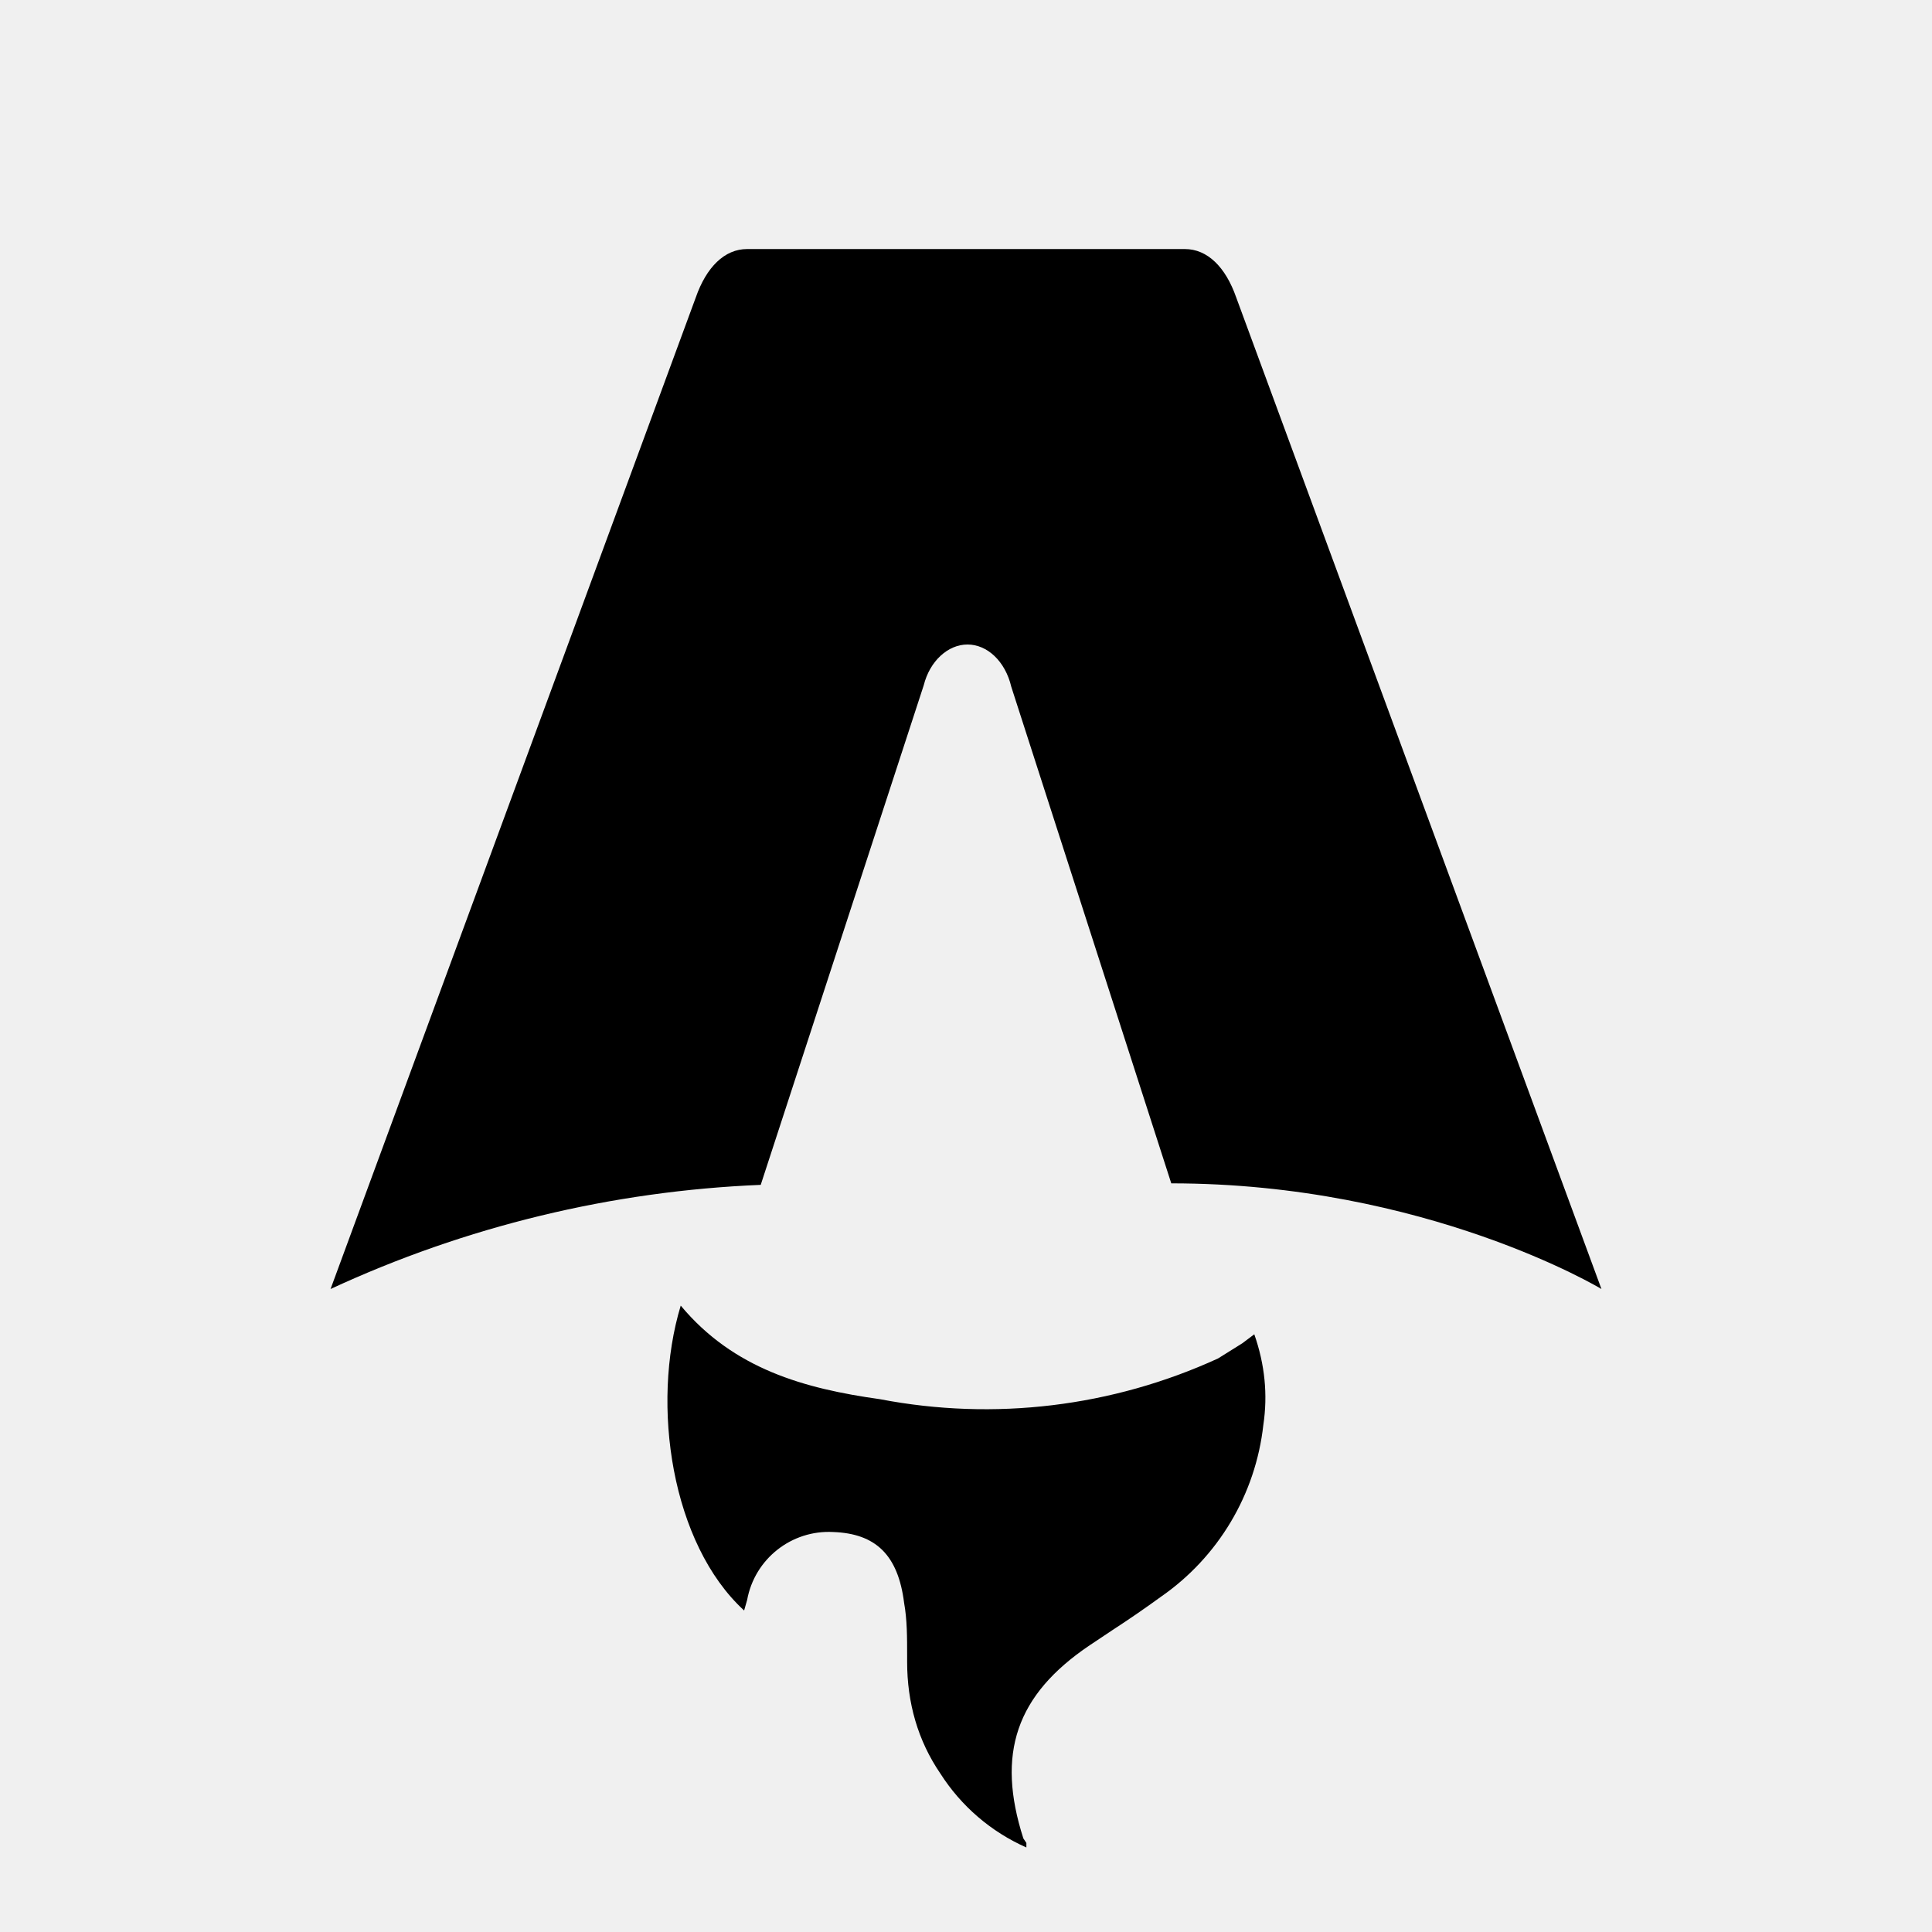
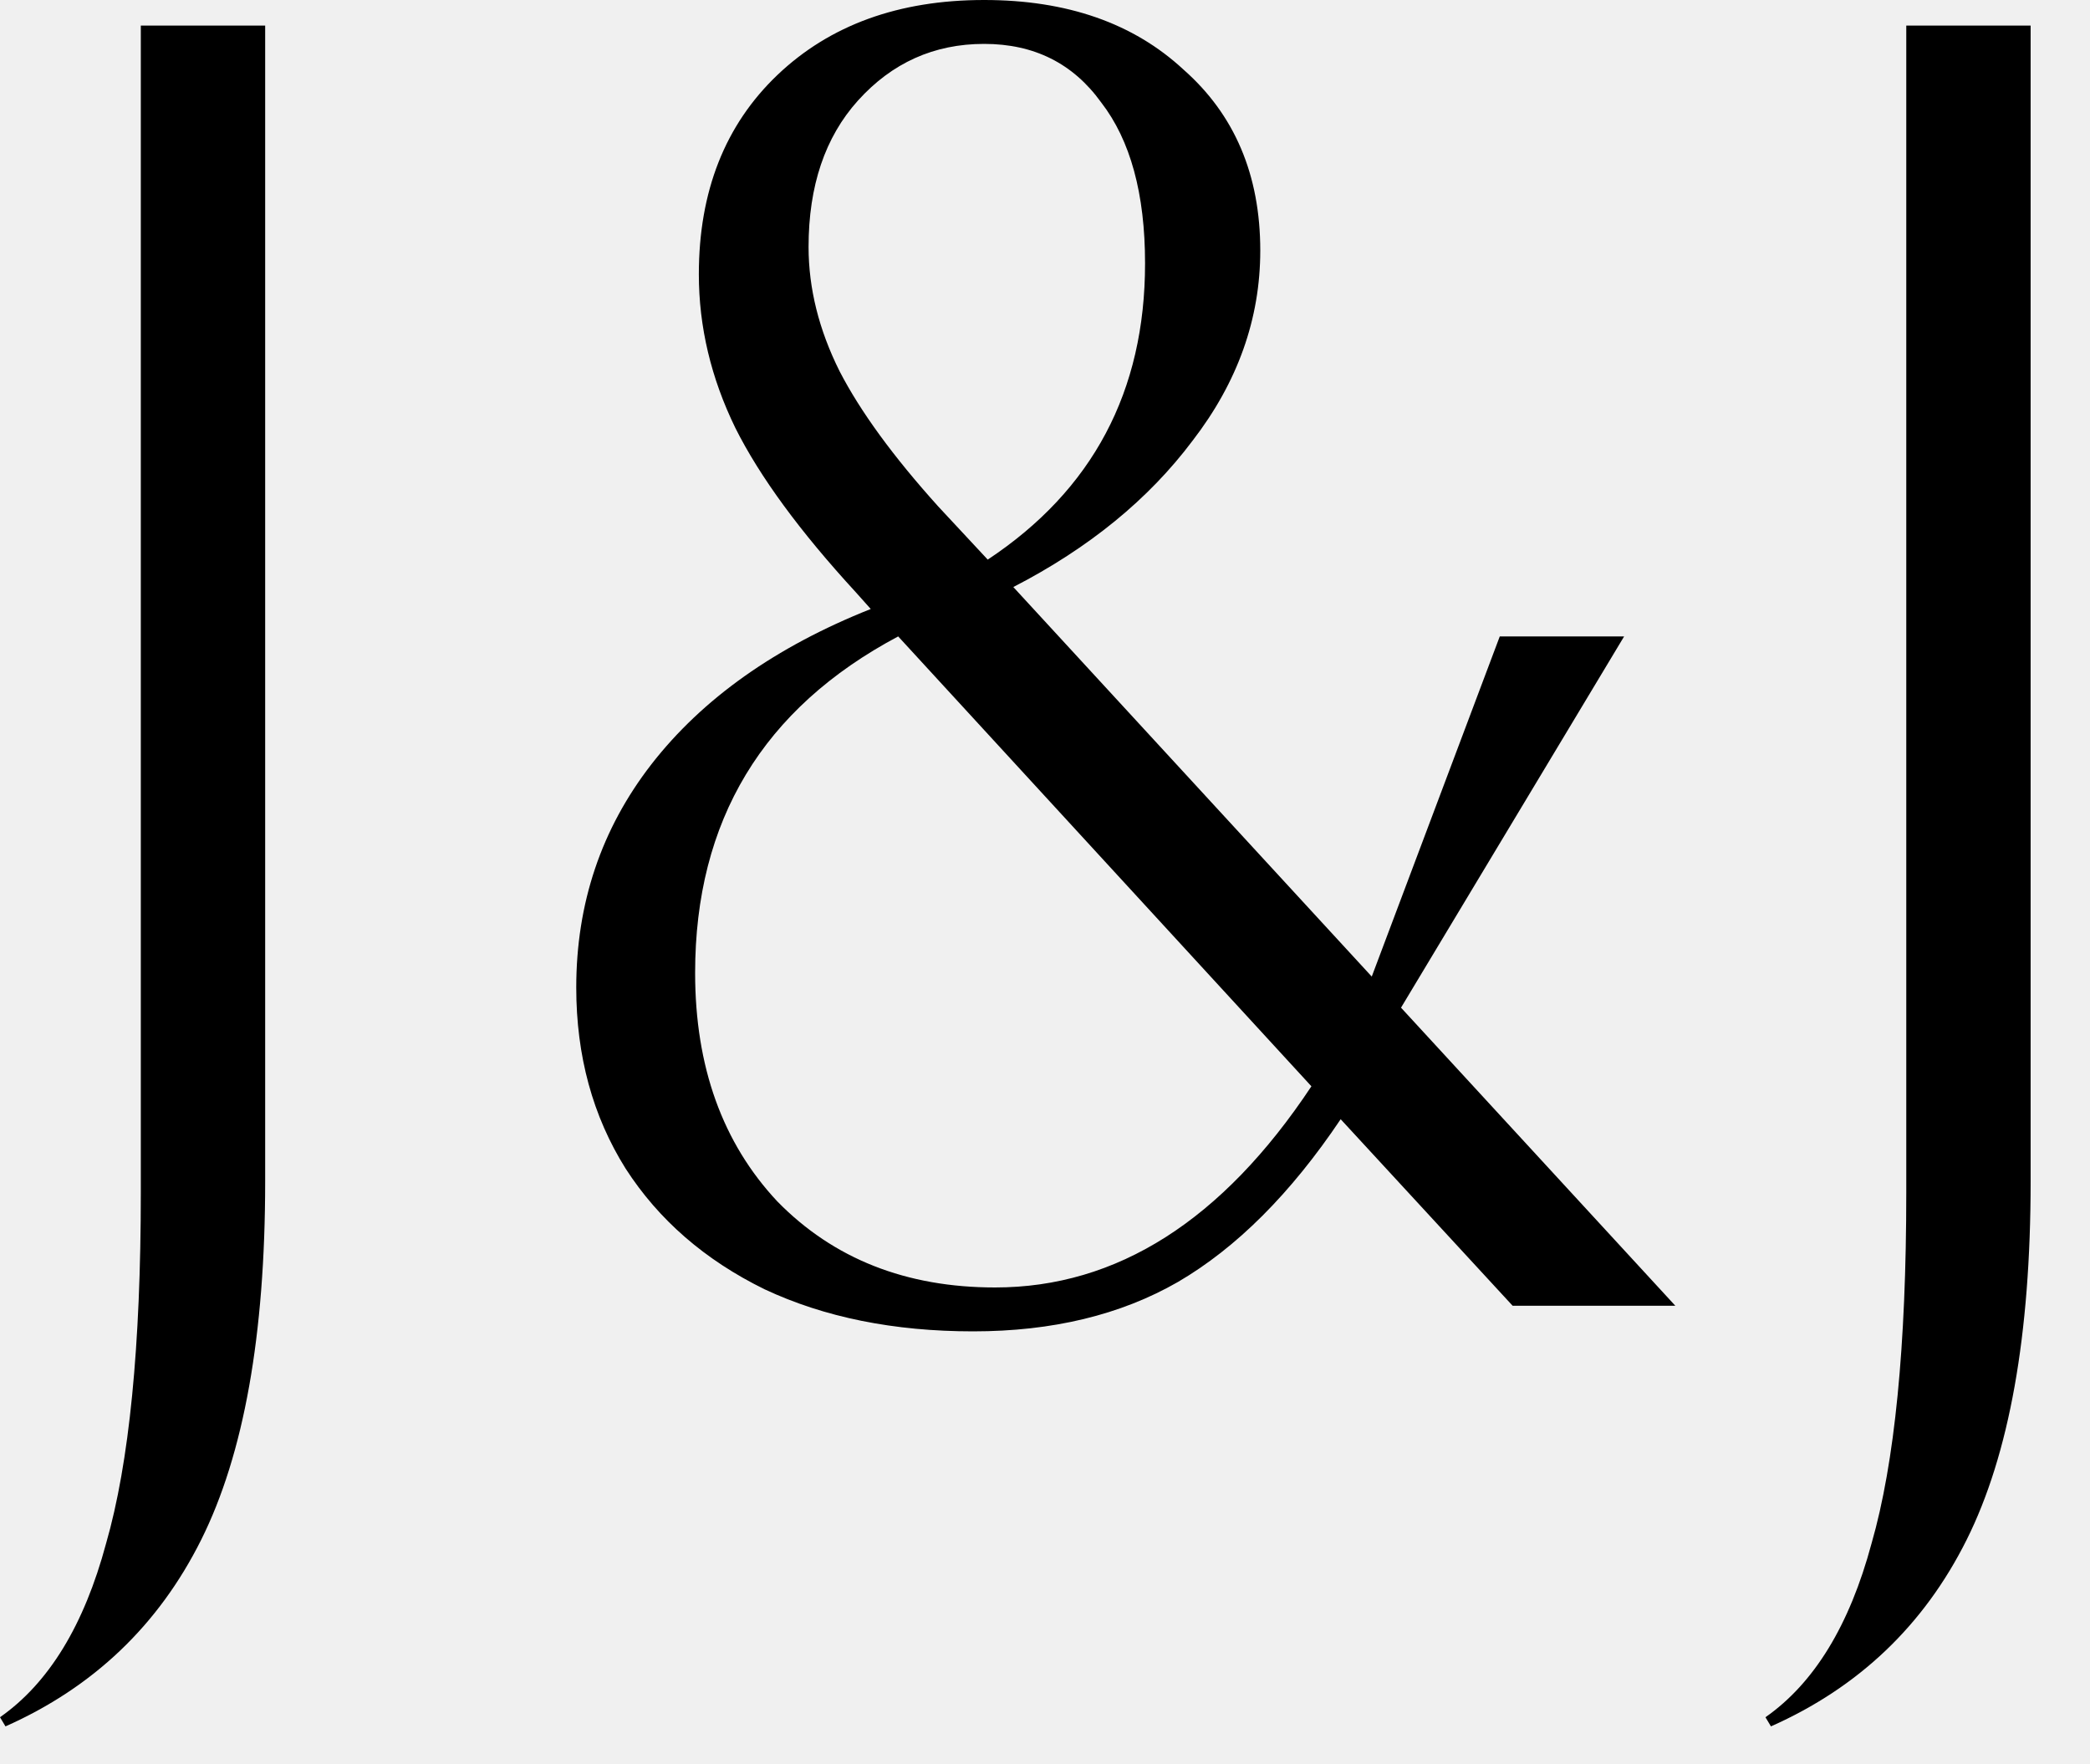
- <svg xmlns="http://www.w3.org/2000/svg" fill="none" viewBox="0 0 128 128">
-   <path d="M50.4 78.5a75.1 75.1 0 0 0-28.5 6.9l24.2-65.7c.7-2 1.9-3.2 3.4-3.2h29c1.5 0 2.7 1.2 3.4 3.2l24.2 65.7s-11.6-7-28.5-7L67 45.5c-.4-1.7-1.6-2.8-2.9-2.8-1.3 0-2.5 1.1-2.9 2.7L50.4 78.5Zm-1.1 28.2Zm-4.2-20.2c-2 6.6-.6 15.8 4.2 20.2a17.5 17.5 0 0 1 .2-.7 5.5 5.5 0 0 1 5.7-4.5c2.8.1 4.3 1.5 4.7 4.7.2 1.1.2 2.3.2 3.5v.4c0 2.7.7 5.2 2.2 7.4a13 13 0 0 0 5.7 4.9v-.3l-.2-.3c-1.8-5.6-.5-9.5 4.4-12.8l1.5-1a73 73 0 0 0 3.2-2.2 16 16 0 0 0 6.8-11.4c.3-2 .1-4-.6-6l-.8.6-1.6 1a37 37 0 0 1-22.4 2.7c-5-.7-9.7-2-13.2-6.2Z" />
-   <style>
-         path { fill: #000; }
-         @media (prefers-color-scheme: dark) {
-             path { fill: #FFF; }
-         }
-     </style>
+ <svg xmlns="http://www.w3.org/2000/svg" width="32" height="27" viewBox="0 0 32 27" fill="none">
+   <path d="M2.156 18.256V0.392H4.06V18.088C4.06 20.44 3.733 22.269 3.08 23.576C2.427 24.883 1.428 25.835 0.084 26.432L0 26.292C0.747 25.769 1.288 24.883 1.624 23.632C1.979 22.4 2.156 20.608 2.156 18.256Z" fill="black" />
+   <path d="M23.16 19.992L20.527 17.136C19.762 18.275 18.931 19.105 18.035 19.628C17.158 20.132 16.113 20.384 14.899 20.384C13.686 20.384 12.622 20.169 11.707 19.74C10.793 19.292 10.084 18.676 9.579 17.892C9.075 17.089 8.823 16.165 8.823 15.12C8.823 13.832 9.206 12.693 9.972 11.704C10.755 10.696 11.876 9.903 13.332 9.324L13.107 9.072C12.249 8.139 11.633 7.299 11.259 6.552C10.886 5.787 10.7 5.003 10.7 4.2C10.7 2.931 11.101 1.913 11.903 1.148C12.706 0.383 13.761 0 15.068 0C16.337 0 17.354 0.355 18.119 1.064C18.904 1.755 19.296 2.679 19.296 3.836C19.296 4.881 18.95 5.852 18.259 6.748C17.587 7.644 16.673 8.391 15.515 8.988L21.003 14.952L22.963 9.744H24.867L21.451 15.428L25.651 19.992H23.16ZM14.367 7.756L15.123 8.568C16.729 7.504 17.532 5.992 17.532 4.032C17.532 2.968 17.308 2.147 16.86 1.568C16.43 0.971 15.833 0.672 15.068 0.672C14.302 0.672 13.658 0.961 13.136 1.54C12.632 2.1 12.38 2.847 12.38 3.78C12.38 4.415 12.538 5.049 12.855 5.684C13.173 6.3 13.677 6.991 14.367 7.756ZM10.643 14.896C10.643 16.333 11.063 17.5 11.903 18.396C12.762 19.273 13.873 19.712 15.236 19.712C17.102 19.712 18.717 18.685 20.079 16.632L13.752 9.744C11.68 10.845 10.643 12.563 10.643 14.896Z" fill="black" />
+   <path d="M29.187 18.256V0.392H31.091V18.088C31.091 20.44 30.764 22.269 30.111 23.576C29.458 24.883 28.459 25.835 27.115 26.432L27.031 26.292C27.778 25.769 28.319 24.883 28.655 23.632C29.01 22.4 29.187 20.608 29.187 18.256Z" fill="black" />
</svg>
